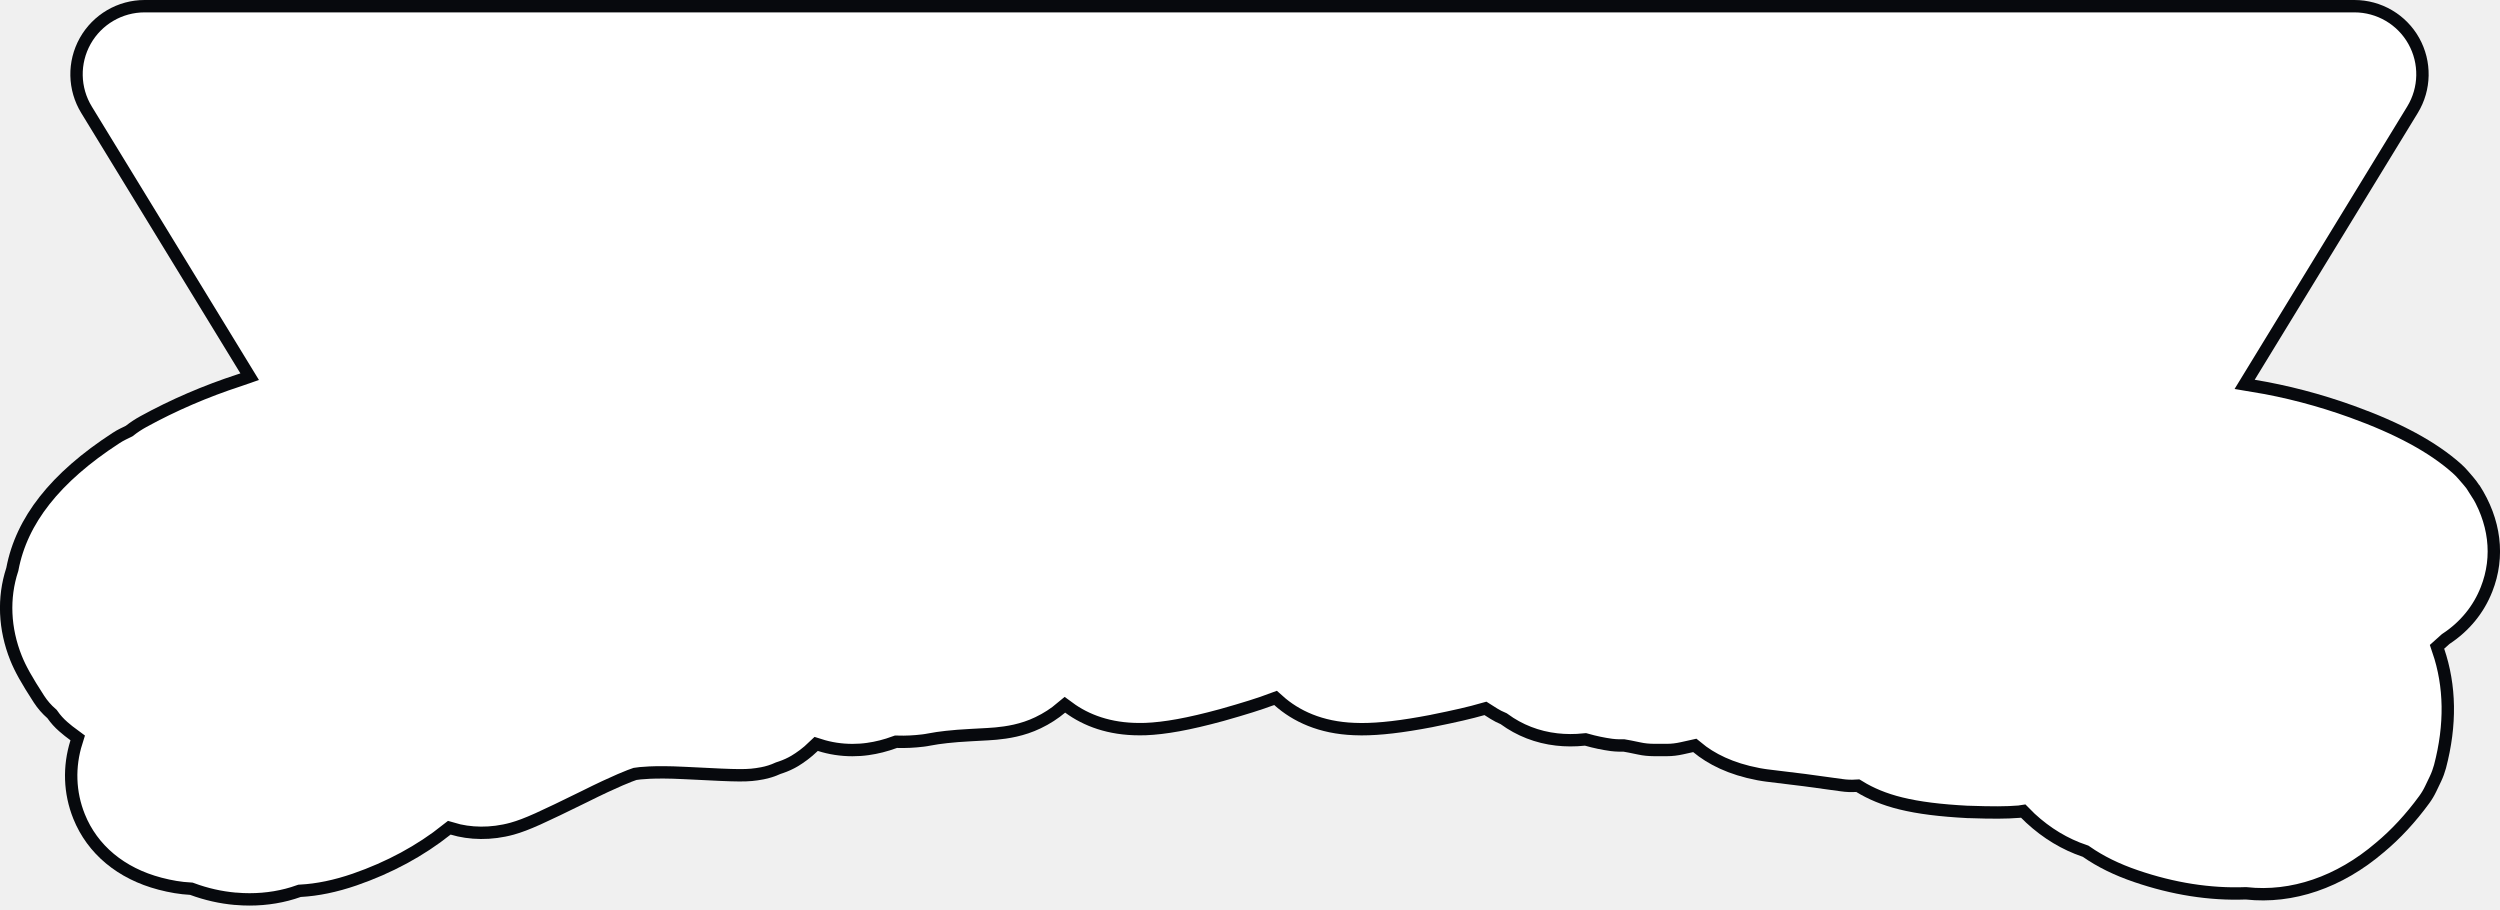
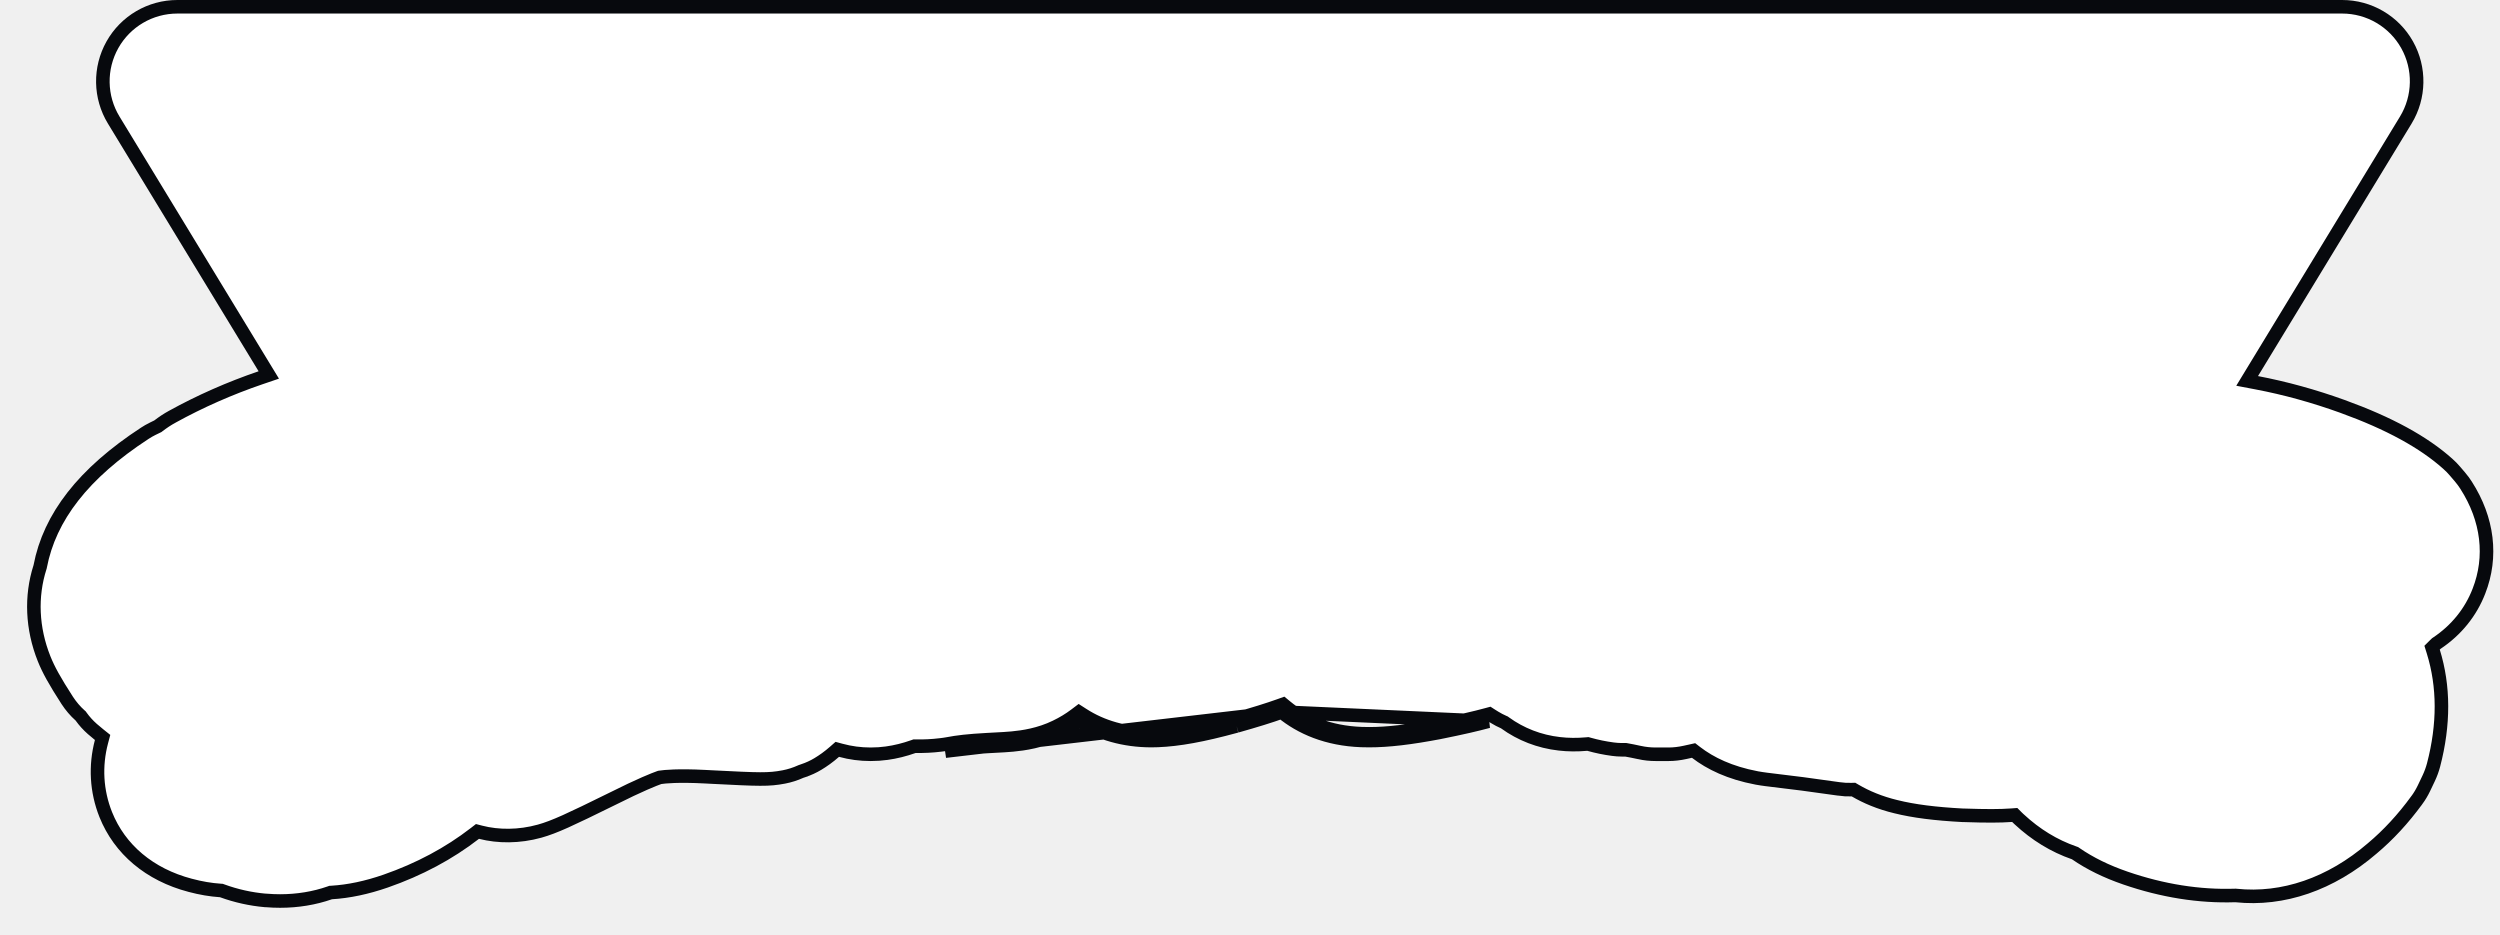
- <svg xmlns="http://www.w3.org/2000/svg" width="404" height="147" viewBox="0 0 404 147" fill="none">
-   <mask id="path-1-inside-1_647_26152" fill="white">
-     <path d="M400.65 78.41C400.36 77.95 400.03 77.52 399.68 77.11L398.82 76.11C398.47 75.7 398.09 75.32 397.69 74.96C393.69 71.4 388.04 68.34 380.4 65.58C375.08 63.66 369.68 62.25 364.36 61.37L390.71 18.26C392.97 14.56 393.06 9.92 390.94 6.13C388.82 2.34 384.81 0 380.47 0H23.37C19.03 0 15.03 2.34 12.9 6.13C10.78 9.92 10.86 14.55 13.13 18.26L38.85 60.34C38.68 60.4 38.51 60.45 38.33 60.51C32.84 62.3 27.58 64.57 22.7 67.25C21.86 67.71 21.07 68.23 20.33 68.81L19.43 69.25C19 69.46 18.59 69.7 18.19 69.96C8.2 76.45 2.57 83.59 1.02 91.76C-0.54 96.53 -0.32 101.78 1.67 106.74C2.4 108.55 3.43 110.39 5.47 113.54C6.09 114.49 6.82 115.33 7.66 116.06C8.2 116.83 8.84 117.55 9.57 118.18C10.15 118.69 10.76 119.17 11.39 119.63C10.08 123.8 10.21 128.23 11.85 132.31C14.13 137.98 19.03 142.05 25.6 143.77C27.38 144.24 29.08 144.52 30.72 144.61C33.06 145.47 35.47 146.02 37.95 146.24H38.05C38.82 146.31 39.59 146.34 40.33 146.34C43.23 146.34 46.02 145.87 48.6 144.95C51.49 144.79 54.47 144.17 57.64 143.08C63.36 141.1 68.46 138.34 72.82 134.87C75.81 135.77 79.44 135.87 83.05 134.87C85.51 134.18 88.07 132.97 94.84 129.65C100.06 127.04 102.33 126.22 102.86 126.04C103.36 125.96 105.59 125.66 110.46 125.91L111.74 125.97C119.42 126.36 120.81 126.43 123.36 125.95C124.32 125.77 125.25 125.47 126.12 125.07L126.54 124.93C127.36 124.65 128.15 124.29 128.9 123.85C129.87 123.27 131.01 122.46 132.16 121.35C133.95 121.92 135.83 122.21 137.75 122.21C138.65 122.21 139.55 122.15 140.37 122.03C141.89 121.82 143.39 121.44 144.95 120.87C146.4 120.91 147.82 120.84 149.21 120.67C149.31 120.66 149.42 120.64 149.52 120.63L149.85 120.58C150.02 120.55 150.18 120.53 150.35 120.49C151.17 120.33 152.08 120.2 153.07 120.09C154.13 119.97 155.43 119.87 156.94 119.79C159.47 119.66 160.43 119.6 161.05 119.54C162.83 119.37 165.48 119 168.17 117.7C169.68 116.98 170.99 116.12 172.13 115.16C175.12 117.36 179.09 118.83 184.11 118.83C184.39 118.83 184.67 118.83 184.97 118.82C185.02 118.82 185.06 118.82 185.11 118.82C188.41 118.69 192.28 117.99 197.64 116.53C197.68 116.52 197.72 116.51 197.75 116.5C201.43 115.46 203.88 114.69 205.91 113.93C208.93 116.64 213.17 118.6 218.79 118.81C219.19 118.83 219.59 118.84 220.02 118.84C223.08 118.84 226.62 118.43 231.5 117.5C231.54 117.5 231.59 117.48 231.63 117.47C235.41 116.71 237.83 116.15 239.89 115.56C240.22 115.77 240.55 115.98 240.89 116.19C241.41 116.51 241.95 116.79 242.5 117.02C245.08 118.91 248.15 120.12 251.45 120.49C252.95 120.66 254.49 120.67 256.13 120.5C257.51 120.89 258.89 121.18 260.27 121.37C260.73 121.43 261.2 121.46 261.67 121.47H262.36C262.72 121.53 263.43 121.66 264.69 121.93C265.54 122.12 266.38 122.19 267.28 122.2H269.4C270.27 122.2 271.15 122.09 272 121.9C272.54 121.78 273.08 121.66 273.62 121.54C276.02 123.53 279.35 125.21 283.95 126.08C284.04 126.1 284.14 126.11 284.23 126.13L284.83 126.23C285.02 126.26 285.21 126.29 285.39 126.31C289.48 126.78 293.55 127.31 297.5 127.88C298.32 128 299.15 128.03 299.97 127.98C301.86 129.14 304.16 130.13 306.97 130.81C309.9 131.53 313.41 131.97 318 132.21C318.07 132.21 318.15 132.21 318.22 132.21C321.92 132.34 324.27 132.33 326.27 132.17C326.32 132.17 326.37 132.17 326.42 132.16C326.48 132.16 326.54 132.15 326.6 132.14C326.87 132.42 327.15 132.69 327.44 132.96C330.18 135.49 333.23 137.33 336.58 138.46C338.95 140.11 341.68 141.45 344.85 142.53C350.95 144.62 357.02 145.58 362.9 145.36C370.59 146.19 378.46 143.52 385.25 137.71C387.87 135.53 390.33 132.87 392.56 129.82C393 129.22 393.38 128.58 393.7 127.91L394.49 126.26C394.81 125.58 395.07 124.87 395.27 124.14C397.09 117.22 396.99 110.74 394.98 104.83C395.27 104.57 395.56 104.31 395.84 104.06C399.04 101.95 401.41 99.04 402.76 95.59C404.97 89.99 404.22 83.87 400.65 78.36V78.41Z" />
-   </mask>
-   <path d="M400.65 78.41C400.36 77.95 400.03 77.52 399.68 77.11L398.82 76.11C398.47 75.7 398.09 75.32 397.69 74.96C393.69 71.4 388.04 68.34 380.4 65.58C375.08 63.66 369.68 62.25 364.36 61.37L390.71 18.26C392.97 14.56 393.06 9.92 390.94 6.13C388.82 2.34 384.81 0 380.47 0H23.37C19.03 0 15.03 2.34 12.9 6.13C10.78 9.92 10.86 14.55 13.13 18.26L38.85 60.34C38.68 60.4 38.51 60.45 38.33 60.51C32.84 62.3 27.58 64.57 22.7 67.25C21.86 67.71 21.07 68.23 20.33 68.81L19.43 69.25C19 69.46 18.59 69.7 18.19 69.96C8.2 76.45 2.57 83.59 1.02 91.76C-0.54 96.53 -0.32 101.78 1.67 106.74C2.4 108.55 3.43 110.39 5.47 113.54C6.09 114.49 6.82 115.33 7.66 116.06C8.2 116.83 8.84 117.55 9.57 118.18C10.15 118.69 10.76 119.17 11.39 119.63C10.08 123.8 10.21 128.23 11.85 132.31C14.13 137.98 19.03 142.05 25.6 143.77C27.38 144.24 29.08 144.52 30.72 144.61C33.06 145.47 35.47 146.02 37.95 146.24H38.05C38.82 146.31 39.59 146.34 40.33 146.34C43.23 146.34 46.02 145.87 48.6 144.95C51.49 144.79 54.47 144.17 57.64 143.08C63.36 141.1 68.46 138.34 72.82 134.87C75.81 135.77 79.44 135.87 83.05 134.87C85.51 134.18 88.07 132.97 94.84 129.65C100.06 127.04 102.33 126.22 102.86 126.04C103.36 125.96 105.59 125.66 110.46 125.91L111.74 125.97C119.42 126.36 120.81 126.43 123.36 125.95C124.32 125.77 125.25 125.47 126.12 125.07L126.54 124.93C127.36 124.65 128.15 124.29 128.9 123.85C129.87 123.27 131.01 122.46 132.16 121.35C133.95 121.92 135.83 122.21 137.75 122.21C138.65 122.21 139.55 122.15 140.37 122.03C141.89 121.82 143.39 121.44 144.95 120.87C146.4 120.91 147.82 120.84 149.21 120.67C149.31 120.66 149.42 120.64 149.52 120.63L149.85 120.58C150.02 120.55 150.18 120.53 150.35 120.49C151.17 120.33 152.08 120.2 153.07 120.09C154.13 119.97 155.43 119.87 156.94 119.79C159.47 119.66 160.43 119.6 161.05 119.54C162.83 119.37 165.48 119 168.17 117.7C169.68 116.98 170.99 116.12 172.13 115.16C175.12 117.36 179.09 118.83 184.11 118.83C184.39 118.83 184.67 118.83 184.97 118.82C185.02 118.82 185.06 118.82 185.11 118.82C188.41 118.69 192.28 117.99 197.64 116.53C197.68 116.52 197.72 116.51 197.75 116.5C201.43 115.46 203.88 114.69 205.91 113.93C208.93 116.64 213.17 118.6 218.79 118.81C219.19 118.83 219.59 118.84 220.02 118.84C223.08 118.84 226.62 118.43 231.5 117.5C231.54 117.5 231.59 117.48 231.63 117.47C235.41 116.71 237.83 116.15 239.89 115.56C240.22 115.77 240.55 115.98 240.89 116.19C241.41 116.51 241.95 116.79 242.5 117.02C245.08 118.91 248.15 120.12 251.45 120.49C252.95 120.66 254.49 120.67 256.13 120.5C257.51 120.89 258.89 121.18 260.27 121.37C260.73 121.43 261.2 121.46 261.67 121.47H262.36C262.72 121.53 263.43 121.66 264.69 121.93C265.54 122.12 266.38 122.19 267.28 122.2H269.4C270.27 122.2 271.15 122.09 272 121.9C272.54 121.78 273.08 121.66 273.62 121.54C276.02 123.53 279.35 125.21 283.95 126.08C284.04 126.1 284.14 126.11 284.23 126.13L284.83 126.23C285.02 126.26 285.21 126.29 285.39 126.31C289.48 126.78 293.55 127.31 297.5 127.88C298.32 128 299.15 128.03 299.97 127.98C301.86 129.14 304.16 130.13 306.97 130.81C309.9 131.53 313.41 131.97 318 132.21C318.07 132.21 318.15 132.21 318.22 132.21C321.92 132.34 324.27 132.33 326.27 132.17C326.32 132.17 326.37 132.17 326.42 132.16C326.48 132.16 326.54 132.15 326.6 132.14C326.87 132.42 327.15 132.69 327.44 132.96C330.18 135.49 333.23 137.33 336.58 138.46C338.95 140.11 341.68 141.45 344.85 142.53C350.95 144.62 357.02 145.58 362.9 145.36C370.59 146.19 378.46 143.52 385.25 137.71C387.87 135.53 390.33 132.87 392.56 129.82C393 129.22 393.38 128.58 393.7 127.91L394.49 126.26C394.81 125.58 395.07 124.87 395.27 124.14C397.09 117.22 396.99 110.74 394.98 104.83C395.27 104.57 395.56 104.31 395.84 104.06C399.04 101.95 401.41 99.04 402.76 95.59C404.97 89.99 404.22 83.87 400.65 78.36V78.41Z" fill="white" stroke="#07090D" stroke-width="4" mask="url(#path-1-inside-1_647_26152)" />
+ <svg xmlns="http://www.w3.org/2000/svg" width="369" height="138" viewBox="0 0 369 138" fill="none">
+   <path d="M182.52 107.16L182.277 106.19L182.277 106.19L182.277 106.19L182.276 106.19L182.275 106.19L182.275 106.191L182.274 106.191L182.273 106.191L182.272 106.191L182.271 106.192L182.271 106.192L182.27 106.192L182.27 106.192L182.27 106.192L182.269 106.192L182.269 106.192L182.268 106.192L182.267 106.192L182.266 106.193L182.265 106.193L182.265 106.193L182.265 106.193L182.264 106.193L182.263 106.193L182.263 106.193L182.263 106.193L182.263 106.194L182.262 106.194L182.262 106.194L182.262 106.194L182.261 106.194L182.261 106.194L182.261 106.194L182.26 106.194L182.26 106.194L182.259 106.194L182.259 106.195L182.258 106.195L182.258 106.195L182.258 106.195L182.258 106.195L182.257 106.195L182.256 106.195L182.255 106.195L182.255 106.195L182.255 106.196L182.254 106.196L182.254 106.196L182.253 106.196L182.253 106.196L182.252 106.196L182.251 106.196L182.25 106.197L182.249 106.197L182.248 106.197L182.248 106.197L182.247 106.197L182.247 106.197L182.247 106.198L182.246 106.198L182.245 106.198L182.245 106.198L182.244 106.198L182.243 106.199L182.242 106.199L182.241 106.199L182.24 106.199L182.24 106.199L182.24 106.199L182.239 106.199L182.239 106.199L182.239 106.199L182.238 106.2L182.238 106.2L182.238 106.2L182.237 106.2L182.236 106.2L182.235 106.2L182.234 106.201L182.233 106.201L182.233 106.201L182.233 106.201L182.232 106.201L182.232 106.201L182.232 106.201L182.232 106.201L182.231 106.201L182.231 106.201L182.231 106.201L182.23 106.202L182.23 106.202L182.229 106.202L182.229 106.202L182.228 106.202L182.227 106.203L182.226 106.203L182.226 106.203L182.225 106.203L182.225 106.203L182.225 106.203L182.224 106.203L182.224 106.203L182.224 106.203L182.224 106.203L182.223 106.203L182.223 106.203L182.223 106.203L182.222 106.204L182.221 106.204L182.221 106.204L182.221 106.204L182.22 106.204L182.22 106.204L182.22 106.204L182.219 106.204L182.218 106.205L182.218 106.205L182.218 106.205L182.218 106.205L182.217 106.205L182.217 106.205L182.217 106.205L182.216 106.205L182.215 106.205L182.215 106.206L182.214 106.206L182.213 106.206L182.212 106.206L182.211 106.207L182.211 106.207L182.21 106.207L182.21 106.207L182.21 106.207L182.209 106.207L182.209 106.207L182.208 106.207L182.207 106.207L182.206 106.208L182.205 106.208L182.205 106.208L182.205 106.208L182.204 106.208L182.204 106.208L182.203 106.208L182.203 106.208L182.203 106.208L182.203 106.209L182.202 106.209L182.202 106.209L182.202 106.209L182.202 106.209L182.201 106.209L182.201 106.209L182.201 106.209L182.201 106.209L182.2 106.209L182.199 106.209L182.199 106.21L182.198 106.21L182.198 106.21L182.198 106.21L182.198 106.21L182.197 106.21L182.196 106.21L182.196 106.21L182.196 106.21L182.195 106.21L182.195 106.21L182.195 106.211L182.194 106.211L182.194 106.211L182.193 106.211L182.193 106.211L182.193 106.211L182.193 106.211L182.192 106.211L182.191 106.211L182.19 106.212L182.189 106.212L182.188 106.212L182.188 106.212L182.187 106.212L182.187 106.212L182.187 106.212L182.187 106.213L182.186 106.213L182.186 106.213L182.185 106.213L182.184 106.213L182.183 106.214L182.182 106.214L182.181 106.214L182.18 106.214L182.18 106.214L182.18 106.214L182.18 106.214L182.179 106.214L182.179 106.214L182.178 106.215L182.178 106.215L182.178 106.215L182.177 106.215L182.176 106.215L182.175 106.215L182.174 106.216L182.173 106.216L182.173 106.216L182.173 106.216L182.172 106.216L182.172 106.216L182.172 106.216L182.171 106.216L182.171 106.216L182.171 106.216L182.171 106.217L182.17 106.217L182.169 106.217L182.169 106.217L182.168 106.217L182.167 106.218L182.166 106.218L182.166 106.218L182.165 106.218L182.165 106.218L182.165 106.218L182.165 106.218L182.164 106.218L182.164 106.218L182.164 106.218L182.164 106.218L182.163 106.218L182.163 106.218L182.163 106.218L182.163 106.219L182.162 106.219L182.162 106.219L182.161 106.219L182.16 106.219L182.16 106.219L182.16 106.219L182.159 106.219L182.159 106.219L182.158 106.22L182.158 106.22L182.158 106.22L182.158 106.22L182.157 106.22L182.147 106.223L182.136 106.225C177.271 107.556 173.803 108.175 170.851 108.291L170.837 108.291C170.485 108.31 170.228 108.31 169.96 108.31C166.105 108.31 162.646 107.306 159.842 105.499L159.254 105.121L158.697 105.542C157.852 106.18 156.909 106.756 155.846 107.269L155.842 107.271C153.412 108.453 151.011 108.799 149.366 108.954L149.357 108.955C148.809 109.012 147.98 109.061 145.678 109.181C144.334 109.252 143.174 109.343 142.241 109.446L142.234 109.447C141.363 109.548 140.566 109.661 139.822 109.808C139.761 109.819 139.697 109.829 139.617 109.842C139.545 109.853 139.458 109.866 139.368 109.881L139.106 109.916C139.031 109.924 138.963 109.934 138.919 109.94C138.888 109.944 138.866 109.948 138.848 109.95C138.833 109.952 138.821 109.953 138.809 109.954L138.794 109.955L138.779 109.957C137.598 110.101 136.394 110.159 135.166 110.14L134.986 110.137L134.817 110.197C133.485 110.667 132.19 110.989 130.884 111.169L130.877 111.17C130.17 111.273 129.338 111.33 128.5 111.33C126.998 111.33 125.516 111.132 124.104 110.745L123.584 110.603L123.179 110.959C122.309 111.725 121.469 112.311 120.734 112.753L120.73 112.756C120.062 113.162 119.33 113.493 118.57 113.752C118.569 113.753 118.568 113.753 118.567 113.754L118.274 113.851L118.224 113.868L118.177 113.889C117.389 114.246 116.555 114.512 115.694 114.678C113.408 115.11 112.124 115.053 105.232 114.701C105.232 114.701 105.231 114.701 105.231 114.701L104.083 114.641C100.056 114.429 98.074 114.638 97.468 114.732L97.374 114.746L97.285 114.778C96.646 115.005 94.608 115.783 90.264 117.965C84.087 121.008 81.851 122.058 79.651 122.677C76.616 123.521 73.525 123.507 70.95 122.842L70.475 122.719L70.088 123.019C66.28 125.968 61.867 128.328 56.931 130.046C54.124 131.02 51.484 131.578 48.94 131.732L48.801 131.74L48.671 131.786C46.402 132.577 43.924 132.99 41.34 132.99C40.678 132.99 39.986 132.961 39.282 132.903L39.241 132.9H39.2H39.2H39.2H39.199H39.199H39.199H39.199H39.198H39.198H39.198H39.198H39.197H39.197H39.197H39.197H39.196H39.196H39.196H39.196H39.196H39.195H39.195H39.195H39.195H39.194H39.194H39.194H39.194H39.193H39.193H39.193H39.193H39.193H39.192H39.192H39.192H39.192H39.191H39.191H39.191H39.191H39.191H39.19H39.19H39.19H39.19H39.189H39.189H39.189H39.189H39.188H39.188H39.188H39.188H39.188H39.187H39.187H39.187H39.187H39.187H39.186H39.186H39.186H39.186H39.185H39.185H39.185H39.185H39.184H39.184H39.184H39.184H39.184H39.183H39.183H39.183H39.183H39.182H39.182H39.182H39.182H39.182H39.181H39.181H39.181H39.181H39.181H39.18H39.18H39.18H39.18H39.179H39.179H39.179H39.179H39.179H39.178H39.178H39.178H39.178H39.178H39.177H39.177H39.177H39.177H39.176H39.176H39.176H39.176H39.175H39.175H39.175H39.175H39.175H39.175H39.174H39.174H39.174H39.174H39.173H39.173H39.173H39.173H39.173H39.172H39.172H39.172H39.172H39.172H39.171H39.171H39.171H39.171H39.17H39.17H39.17H39.17H39.17H39.169H39.169H39.169H39.169H39.169H39.168H39.168H39.168H39.168H39.167H39.167H39.167H39.167H39.167H39.166H39.166H39.166H39.166H39.166H39.165H39.165H39.165H39.165H39.164H39.164H39.164H39.164H39.164H39.163H39.163H39.163H39.163H39.163H39.162H39.162H39.162H39.162H39.162H39.161H39.161H39.161H39.161H39.161H39.16H39.16H39.16H39.16H39.16H39.159H39.159H39.159H39.159H39.158H39.158H39.158H39.158H39.158H39.157H39.157H39.157H39.157H39.157H39.156H39.156H39.156H39.156H39.156H39.155H39.155H39.155H39.155H39.155H39.154H39.154H39.154H39.154H39.154H39.153H39.153H39.153H39.153H39.153H39.152H39.152H39.152H39.152H39.151H39.151H39.151H39.151H39.151H39.151H39.15H39.15H39.15H39.15H39.149H39.149H39.149H39.149H39.149H39.148H39.148H39.148H39.148H39.148H39.147H39.147H39.147H39.147H39.147H39.146H39.146H39.146H39.146H39.145H39.145H39.145H39.145H39.145H39.145H39.144H39.144H39.144H39.144H39.144H39.143H39.143H39.143H39.143H39.142H39.142H39.142H39.142H39.142H39.141H39.141H39.141H39.141H39.141H39.14H39.14H39.14H39.14H39.14H39.139H39.139H39.139H39.139H39.139H39.138H39.138H39.138H39.138H39.138H39.137H39.137H39.137H39.137H39.136H39.136H39.136H39.136H39.136H39.136H39.135H39.135H39.135H39.135H39.134C36.975 132.705 34.856 132.235 32.812 131.49L32.679 131.442L32.536 131.432C31.107 131.337 29.631 131.089 28.078 130.674L28.074 130.673C22.073 129.094 17.667 125.37 15.608 120.229C14.23 116.772 14.031 113.042 14.976 109.476L15.144 108.846L14.635 108.439C14.293 108.166 13.956 107.887 13.632 107.6C13.006 107.048 12.448 106.434 11.974 105.77L11.908 105.677L11.823 105.602C11.108 104.968 10.475 104.218 9.928 103.385C8.06 100.493 7.152 98.838 6.508 97.229C4.72 92.753 4.527 88.022 5.902 83.725L5.921 83.667L5.932 83.608C7.323 76.329 12.298 69.872 21.376 63.948C21.75 63.705 22.123 63.487 22.507 63.299C22.508 63.299 22.508 63.299 22.509 63.299L23.207 62.959L23.298 62.915L23.379 62.853C24.034 62.35 24.71 61.9 25.429 61.508L25.433 61.505C29.531 59.245 33.917 57.308 38.493 55.746L39.672 55.344L39.024 54.28L16.784 17.72L16.784 17.72C14.713 14.32 14.648 10.076 16.592 6.609C18.535 3.145 22.201 1 26.18 1H345.7C349.679 1 353.345 3.145 355.288 6.609C357.231 10.075 357.158 14.329 355.096 17.72L332.426 54.99L331.676 56.223L333.093 56.492C337.298 57.292 341.547 58.467 345.74 59.98C352.664 62.486 357.734 65.272 361.303 68.465L361.311 68.473C361.671 68.787 362.007 69.132 362.329 69.509L362.33 69.51L363.092 70.4C363.093 70.402 363.095 70.404 363.097 70.406C363.429 70.805 363.727 71.196 363.984 71.603L363.988 71.61C367.223 76.647 367.871 82.193 365.889 87.255L365.887 87.259C364.684 90.372 362.558 93.01 359.685 94.928L359.603 94.983L359.535 95.051C359.535 95.051 359.535 95.051 359.535 95.051C359.534 95.052 359.527 95.058 359.511 95.073L359.507 95.076C359.487 95.093 359.445 95.131 359.403 95.173L358.976 95.599L359.155 96.176C360.742 101.302 360.762 106.91 359.192 112.917C359.018 113.576 358.78 114.227 358.486 114.853C358.486 114.853 358.485 114.854 358.485 114.854L357.778 116.339C357.484 116.955 357.135 117.541 356.734 118.089L356.732 118.09C354.715 120.852 352.509 123.241 350.157 125.214L350.148 125.222C344.004 130.501 336.98 132.903 330.024 132.175L329.955 132.168L329.887 132.171C324.609 132.346 319.191 131.488 313.715 129.604L313.715 129.604C310.907 128.639 308.481 127.447 306.387 126.006L306.276 125.93L306.148 125.885C303.178 124.854 300.476 123.2 298.04 120.937L298.024 120.922L298.006 120.907C297.913 120.828 297.822 120.738 297.697 120.613L297.373 120.289L296.917 120.323C295.202 120.449 293.145 120.45 289.964 120.341L289.947 120.34H289.93H289.93H289.929H289.929H289.928H289.928H289.927H289.927H289.927H289.926H289.926H289.925H289.925H289.925H289.924H289.924H289.923H289.923H289.923H289.922H289.922H289.921H289.921H289.921H289.92H289.92H289.919H289.919H289.918H289.918H289.918H289.917H289.917H289.916H289.916H289.916H289.915H289.915H289.914H289.914H289.914H289.913H289.913H289.912H289.912H289.911H289.911H289.911H289.91H289.91H289.909H289.909H289.909H289.908H289.908H289.907H289.907H289.907H289.906H289.906H289.905H289.905H289.905H289.904H289.904H289.903H289.903H289.902H289.902H289.902H289.901H289.901H289.9H289.9H289.9H289.899H289.899H289.898H289.898H289.898H289.897H289.897H289.896H289.896H289.895H289.895H289.895H289.894H289.894H289.893H289.893H289.893H289.892H289.892H289.891H289.891H289.891H289.89H289.89H289.889H289.889H289.888H289.888H289.888H289.887H289.887H289.886H289.886H289.886H289.885H289.885H289.884H289.884H289.884H289.883H289.883H289.882H289.882H289.882H289.881H289.881H289.88H289.88H289.879H289.879H289.879H289.878H289.878H289.877H289.877H289.877H289.876H289.876H289.875H289.875H289.875H289.874H289.874H289.873H289.873H289.872H289.872H289.872H289.871H289.871H289.87H289.87H289.87H289.869H289.869H289.868H289.868H289.868H289.867H289.867H289.866H289.866H289.866H289.865H289.865H289.864H289.864H289.863H289.863H289.863H289.862H289.862H289.861H289.861H289.861H289.86H289.86H289.859H289.859H289.859H289.858H289.858H289.857H289.857H289.857H289.856H289.856H289.855H289.855H289.854H289.854H289.854H289.853H289.853H289.852H289.852H289.852H289.851H289.851H289.85H289.85H289.85H289.849H289.849H289.848H289.848H289.847H289.847H289.847H289.846H289.846H289.845H289.845H289.845H289.844H289.844H289.843H289.843H289.843H289.842H289.842H289.841H289.841H289.841H289.84H289.84H289.839H289.839H289.838H289.838H289.838H289.837H289.837H289.836H289.836H289.836H289.835H289.835H289.834H289.834H289.834H289.833H289.833H289.832H289.832H289.831H289.831H289.831H289.83H289.83H289.829H289.829H289.829H289.828H289.828H289.827H289.827H289.827H289.826H289.826H289.825H289.825H289.825H289.824H289.824H289.823H289.823H289.822H289.822H289.822H289.821H289.821H289.82H289.82H289.82H289.819H289.819H289.818H289.818H289.818H289.817H289.817H289.816H289.816H289.815H289.815H289.815H289.814H289.814H289.813H289.813H289.813H289.812H289.812H289.811H289.811H289.811H289.81H289.81H289.809H289.809H289.809H289.808H289.808H289.807H289.807H289.806H289.806H289.806H289.805H289.805H289.804H289.804H289.804H289.803H289.803H289.802H289.802H289.802H289.801H289.801H289.8H289.8H289.799H289.799H289.799H289.798H289.798H289.797H289.797H289.797H289.796H289.796H289.795H289.795H289.795H289.794H289.794H289.793H289.793H289.793H289.792H289.792H289.791H289.791H289.79H289.79H289.79H289.789H289.789H289.788H289.788H289.788H289.787H289.787H289.786H289.786H289.786H289.785H289.785H289.784H289.784H289.783H289.783H289.783H289.782H289.782H289.781H289.781H289.781H289.78H289.78H289.779H289.779H289.779H289.778H289.778H289.777H289.777H289.777H289.776H289.776H289.775H289.775H289.774H289.774H289.774H289.773H289.773H289.772H289.772H289.772H289.771H289.771H289.77H289.77H289.77H289.769H289.769H289.768H289.768H289.767H289.767H289.767H289.766H289.766H289.765H289.765H289.765H289.764H289.764H289.763H289.763H289.763H289.762H289.762H289.761H289.761H289.761H289.76H289.76H289.759H289.759H289.758H289.758H289.758H289.757H289.757H289.756H289.756H289.756H289.755H289.755H289.754H289.754H289.754H289.753H289.753H289.752H289.752H289.751H289.751H289.751H289.75H289.75H289.749H289.749H289.749H289.748H289.748H289.747H289.747H289.747H289.746C285.593 120.121 282.45 119.717 279.841 119.069L279.835 119.068C277.449 118.491 275.461 117.647 273.826 116.688L273.578 116.542L273.291 116.55C272.659 116.569 272.027 116.532 271.405 116.441L271.404 116.44C267.885 115.929 264.235 115.448 260.585 115.027L260.575 115.025C260.416 115.009 260.253 114.983 260.06 114.953C260.059 114.953 260.057 114.952 260.056 114.952L259.524 114.864L259.492 114.858L259.459 114.855C259.42 114.851 259.366 114.841 259.287 114.824L259.271 114.82L259.256 114.817C255.327 114.074 252.455 112.684 250.339 111.057L249.969 110.772L249.513 110.874C249.38 110.903 249.245 110.933 249.107 110.963C248.97 110.993 248.831 111.023 248.694 111.054C247.894 111.23 247.087 111.33 246.29 111.33H244.39C243.569 111.33 242.782 111.247 241.996 111.074L241.995 111.073C241.146 110.887 240.581 110.783 240.236 110.721C240.167 110.708 240.106 110.697 240.054 110.687L239.963 110.67H239.87H239.34C238.926 110.67 238.501 110.635 238.058 110.578C236.886 110.424 235.714 110.184 234.55 109.857L234.374 109.808L234.192 109.824C232.782 109.949 231.452 109.938 230.167 109.787L230.161 109.786C227.212 109.455 224.457 108.378 222.138 106.691L222.048 106.626L221.946 106.582C221.488 106.384 221.043 106.149 220.612 105.884C220.534 105.834 220.458 105.787 220.393 105.748L220.389 105.745C220.317 105.702 220.258 105.666 220.201 105.629L219.827 105.389L219.398 105.505C217.658 105.977 215.591 106.452 212.532 107.07L212.51 107.074L212.487 107.08C212.47 107.084 212.454 107.089 212.441 107.092L212.412 107.098C207.992 107.942 204.811 108.31 202.08 108.31C201.664 108.31 201.312 108.31 200.974 108.291L200.966 108.291L200.958 108.291C196.15 108.109 192.492 106.525 189.816 104.318L189.377 103.957L188.842 104.149C187.173 104.748 185.138 105.38 182.248 106.198L182.52 107.16ZM182.52 107.16C185.42 106.34 187.48 105.7 189.18 105.09M182.52 107.16L182.4 107.19C177.5 108.53 173.95 109.17 170.89 109.29C170.51 109.31 170.23 109.31 169.96 109.31C165.93 109.31 162.28 108.26 159.3 106.34C158.4 107.02 157.4 107.63 156.28 108.17C153.69 109.43 151.15 109.79 149.46 109.95C148.88 110.01 148.02 110.06 145.73 110.18C144.4 110.25 143.26 110.34 142.35 110.44C141.49 110.54 140.72 110.65 140.01 110.79C139.923 110.806 139.837 110.82 139.748 110.833C139.674 110.845 139.598 110.856 139.52 110.87L189.18 105.09M189.18 105.09C192.03 107.44 195.9 109.1 200.92 109.29C201.29 109.31 201.67 109.31 202.08 109.31C204.9 109.31 208.15 108.93 212.6 108.08C212.628 108.08 212.662 108.07 212.693 108.061C212.706 108.057 212.718 108.053 212.73 108.05C215.8 107.43 217.89 106.95 219.66 106.47L189.18 105.09Z" fill="white" stroke="#07090D" stroke-width="2" />
</svg>
